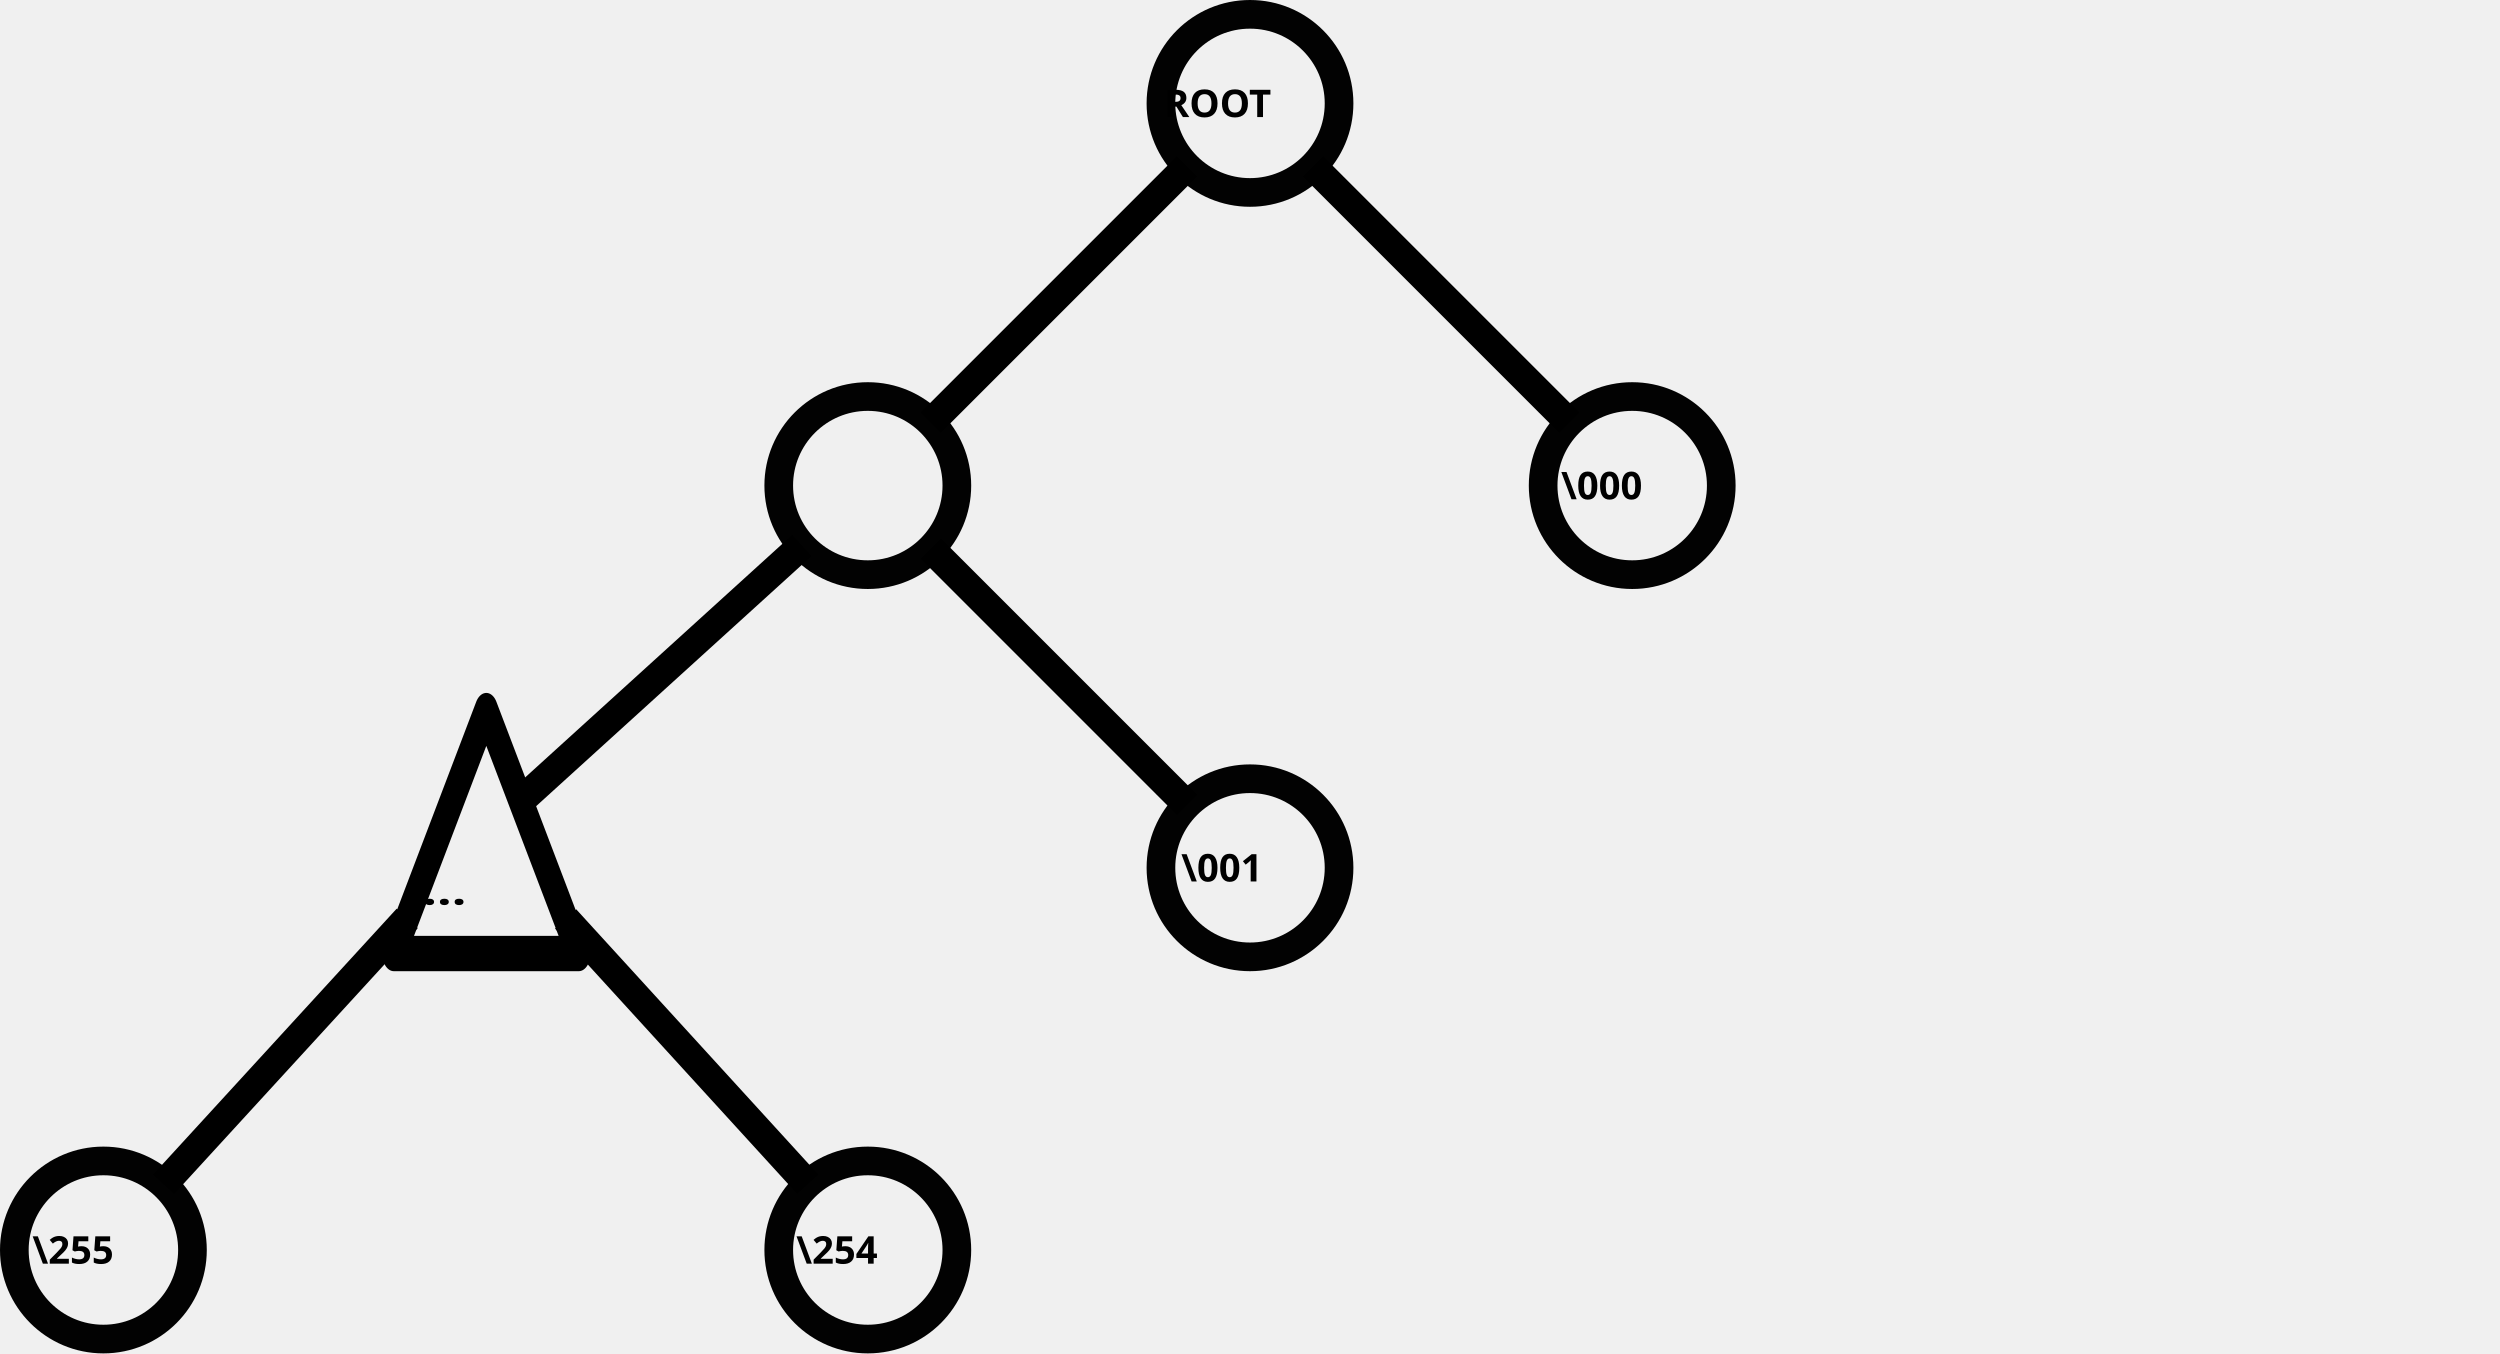
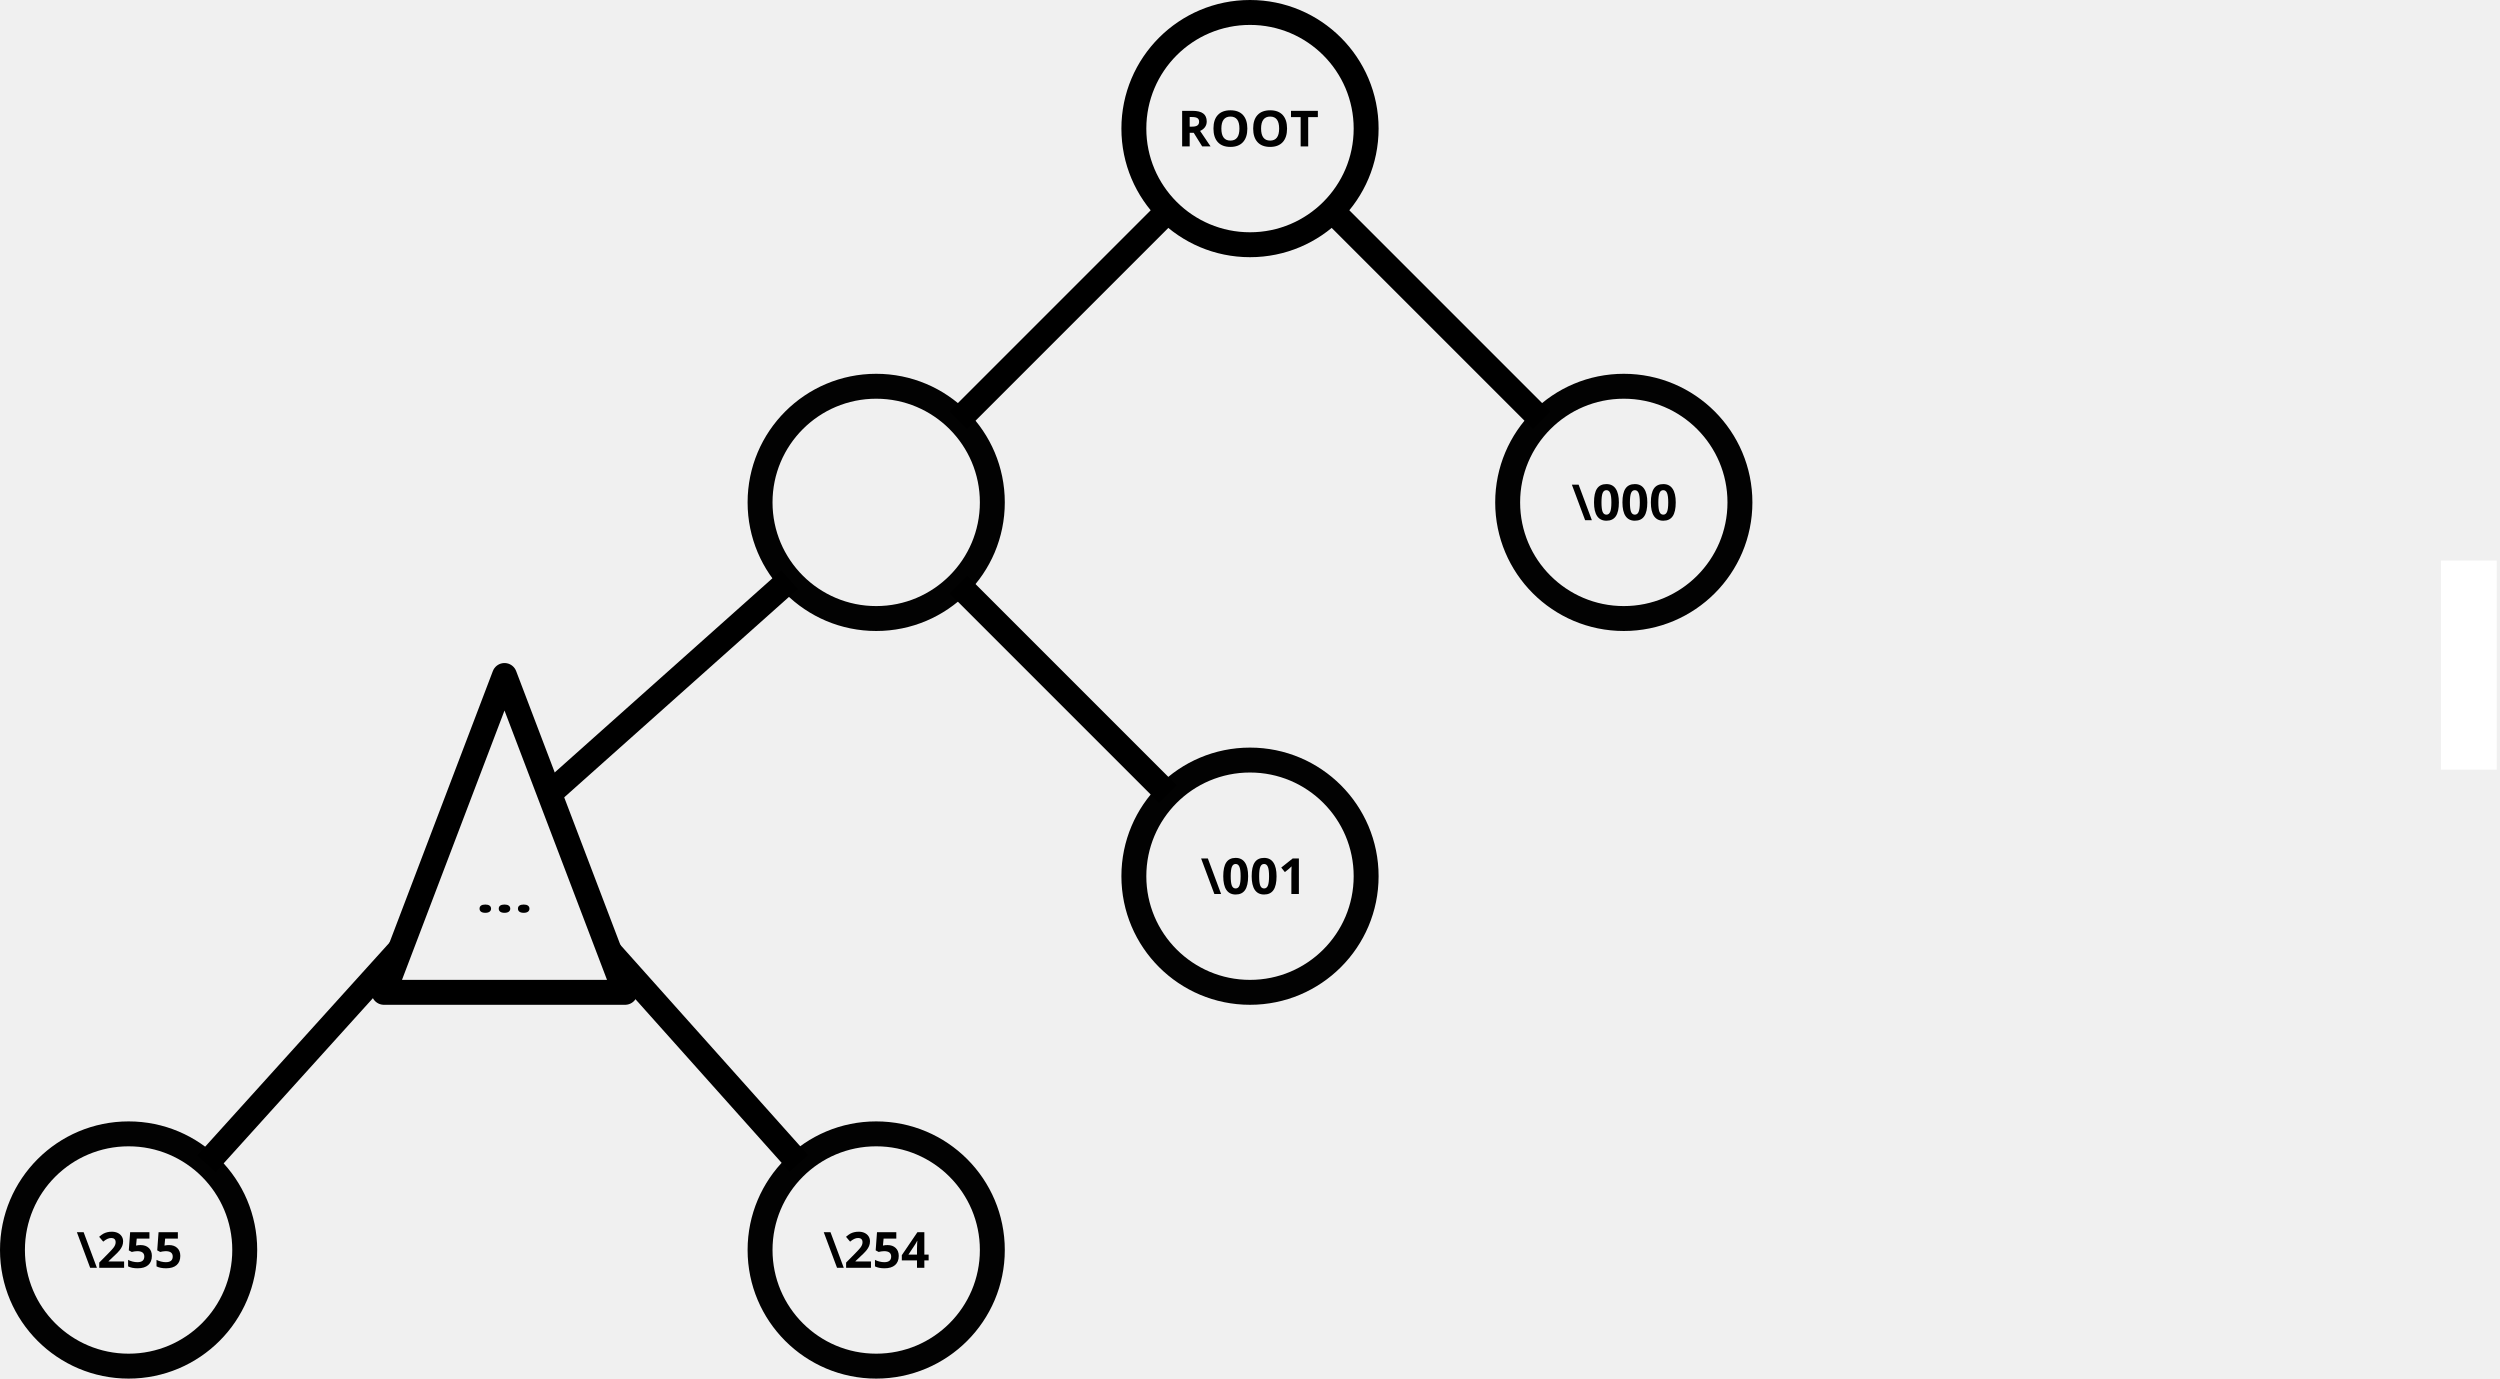
- <svg xmlns="http://www.w3.org/2000/svg" width="1308.208" height="708.208" viewBox="0 0 1308.208 708.208" id="svg2" version="1.1">
+ <svg xmlns="http://www.w3.org/2000/svg" width="1003.208" height="553.208" viewBox="0 0 1003.208 553.208" id="svg2" version="1.1">
  <defs id="defs4" />
-   <g id="layer1" transform="translate(727.3799,-589.2445)">
-     <flowRoot xml:space="preserve" id="flowRoot4147" style="font-style:normal;font-weight:normal;font-size:25px;line-height:0%;font-family:sans-serif;letter-spacing:0px;word-spacing:0px;fill:#000000;fill-opacity:1;stroke:none;stroke-width:1px;stroke-linecap:butt;stroke-linejoin:miter;stroke-opacity:1">
-       <flowRegion id="flowRegion4149">
-         <rect id="rect4151" width="21.317" height="42.633" x="395.691" y="51.811" />
-       </flowRegion>
-       <flowPara id="flowPara4153" />
-     </flowRoot>
-     <ellipse style="opacity:0.99;fill:#000000;fill-opacity:0;stroke:#000000;stroke-width:15;stroke-linecap:butt;stroke-linejoin:round;stroke-miterlimit:4;stroke-dasharray:none;stroke-dashoffset:0;stroke-opacity:1" id="path4155" cx="-273.276" cy="1243.348" rx="46.604" ry="46.604" />
-     <ellipse style="opacity:0.99;fill:#000000;fill-opacity:0;stroke:#000000;stroke-width:15;stroke-linecap:butt;stroke-linejoin:round;stroke-miterlimit:4;stroke-dasharray:none;stroke-dashoffset:0;stroke-opacity:1" id="path4155-3" cx="-673.276" cy="1243.348" rx="46.604" ry="46.604" />
-     <ellipse style="opacity:0.99;fill:#000000;fill-opacity:0;stroke:#000000;stroke-width:15;stroke-linecap:butt;stroke-linejoin:round;stroke-miterlimit:4;stroke-dasharray:none;stroke-dashoffset:0;stroke-opacity:1" id="path4155-3-6" cx="-73.276" cy="1043.348" rx="46.604" ry="46.604" />
-     <ellipse style="opacity:0.99;fill:#000000;fill-opacity:0;stroke:#000000;stroke-width:15;stroke-linecap:butt;stroke-linejoin:round;stroke-miterlimit:4;stroke-dasharray:none;stroke-dashoffset:0;stroke-opacity:1" id="path4155-3-6-7" cx="126.724" cy="843.348" rx="46.604" ry="46.604" />
-     <ellipse style="opacity:0.99;fill:#000000;fill-opacity:0;stroke:#000000;stroke-width:15;stroke-linecap:butt;stroke-linejoin:round;stroke-miterlimit:4;stroke-dasharray:none;stroke-dashoffset:0;stroke-opacity:1" id="path4155-3-6-5" cx="-73.276" cy="643.348" rx="46.604" ry="46.604" />
-     <ellipse style="opacity:0.99;fill:#000000;fill-opacity:0;stroke:#000000;stroke-width:15;stroke-linecap:butt;stroke-linejoin:round;stroke-miterlimit:4;stroke-dasharray:none;stroke-dashoffset:0;stroke-opacity:1" id="path4155-3-6-3" cx="-273.276" cy="843.348" rx="46.604" ry="46.604" />
-     <path style="opacity:1;fill:#000000;fill-opacity:0;stroke:#000000;stroke-width:22.675;stroke-linecap:butt;stroke-linejoin:round;stroke-miterlimit:4;stroke-dasharray:none;stroke-dashoffset:0;stroke-opacity:1" id="path4278" d="m 243.201,342.988 -90.095,0 -90.095,0 45.047,-78.024 45.047,-78.024 45.047,78.024 z" transform="matrix(0.537088,0,0,0.8147532,-555.1336,808.7639)" />
-     <path style="fill:none;fill-rule:evenodd;stroke:#000000;stroke-width:15;stroke-linecap:butt;stroke-linejoin:miter;stroke-miterlimit:4;stroke-dasharray:none;stroke-opacity:1" d="M -106.23,676.302 -240.322,810.394" id="path4152" />
-     <path style="fill:none;fill-rule:evenodd;stroke:#000000;stroke-width:15;stroke-linecap:butt;stroke-linejoin:miter;stroke-miterlimit:4;stroke-dasharray:none;stroke-opacity:1" d="M -106.23,1010.394 -240.322,876.302" id="path4154" />
-     <path style="fill:none;fill-rule:evenodd;stroke:#000000;stroke-width:15;stroke-linecap:butt;stroke-linejoin:miter;stroke-miterlimit:4;stroke-dasharray:none;stroke-opacity:1" d="M 93.77,810.394 -40.322,676.302" id="path4156" />
-     <path style="fill:none;fill-rule:evenodd;stroke:#000000;stroke-width:15;stroke-linecap:butt;stroke-linejoin:miter;stroke-miterlimit:4;stroke-dasharray:none;stroke-opacity:1" d="M -304.694,1208.928 -431.405,1070.108" id="path4158" />
-     <path style="fill:none;fill-rule:evenodd;stroke:#000000;stroke-width:15;stroke-linecap:butt;stroke-linejoin:miter;stroke-miterlimit:4;stroke-dasharray:none;stroke-opacity:1" d="m -307.776,874.68 -147.147,133.635" id="path4160" />
-     <path style="fill:none;fill-rule:evenodd;stroke:#000000;stroke-width:15;stroke-linecap:butt;stroke-linejoin:miter;stroke-miterlimit:4;stroke-dasharray:none;stroke-opacity:1" d="m -641.794,1208.987 127.505,-139.169" id="path4162" />
-     <text xml:space="preserve" style="font-style:normal;font-weight:normal;font-size:25px;line-height:0%;font-family:sans-serif;letter-spacing:0px;word-spacing:0px;fill:#000000;fill-opacity:1;stroke:none;stroke-width:1px;stroke-linecap:butt;stroke-linejoin:miter;stroke-opacity:1" x="-73.965" y="650.502" id="text4164">
-       <tspan id="tspan4166" x="-73.965" y="650.502" style="font-style:normal;font-variant:normal;font-weight:bold;font-stretch:normal;font-size:20px;font-family:'Open Sans';-inkscape-font-specification:'Open Sans Bold';text-align:center;text-anchor:middle">ROOT</tspan>
-     </text>
-     <text xml:space="preserve" style="font-style:normal;font-weight:normal;font-size:25px;line-height:0%;font-family:sans-serif;letter-spacing:0px;word-spacing:0px;fill:#000000;fill-opacity:1;stroke:none;stroke-width:1px;stroke-linecap:butt;stroke-linejoin:miter;stroke-opacity:1" x="127.017" y="850.502" id="text4164-3">
-       <tspan id="tspan4166-6" x="127.017" y="850.502" style="font-style:normal;font-variant:normal;font-weight:bold;font-stretch:normal;font-size:20px;font-family:'Open Sans';-inkscape-font-specification:'Open Sans Bold';text-align:center;text-anchor:middle">\000</tspan>
-     </text>
-     <text xml:space="preserve" style="font-style:normal;font-weight:normal;font-size:25px;line-height:0%;font-family:sans-serif;letter-spacing:0px;word-spacing:0px;fill:#000000;fill-opacity:1;stroke:none;stroke-width:1px;stroke-linecap:butt;stroke-linejoin:miter;stroke-opacity:1" x="-71.762" y="1050.502" id="text4164-3-7">
-       <tspan id="tspan4166-6-5" x="-71.762" y="1050.502" style="font-style:normal;font-variant:normal;font-weight:bold;font-stretch:normal;font-size:20px;font-family:'Open Sans';-inkscape-font-specification:'Open Sans Bold';text-align:center;text-anchor:middle">\001</tspan>
-     </text>
-     <text xml:space="preserve" style="font-style:normal;font-weight:normal;font-size:25px;line-height:0%;font-family:sans-serif;letter-spacing:0px;word-spacing:0px;fill:#000000;fill-opacity:1;stroke:none;stroke-width:1px;stroke-linecap:butt;stroke-linejoin:miter;stroke-opacity:1" x="-273.183" y="1250.492" id="text4164-3-3">
-       <tspan id="tspan4166-6-56" x="-273.183" y="1250.492" style="font-style:normal;font-variant:normal;font-weight:bold;font-stretch:normal;font-size:20px;font-family:'Open Sans';-inkscape-font-specification:'Open Sans Bold';text-align:center;text-anchor:middle">\254</tspan>
-     </text>
-     <text xml:space="preserve" style="font-style:normal;font-weight:normal;font-size:25px;line-height:0%;font-family:sans-serif;letter-spacing:0px;word-spacing:0px;fill:#000000;fill-opacity:1;stroke:none;stroke-width:1px;stroke-linecap:butt;stroke-linejoin:miter;stroke-opacity:1" x="-698.38" y="1249.452" id="text4212">
-       <tspan id="tspan4214" x="-698.38" y="1249.452" />
-     </text>
-     <text xml:space="preserve" style="font-style:normal;font-weight:normal;font-size:25px;line-height:0%;font-family:sans-serif;letter-spacing:0px;word-spacing:0px;fill:#000000;fill-opacity:1;stroke:none;stroke-width:1px;stroke-linecap:butt;stroke-linejoin:miter;stroke-opacity:1" x="-672.89" y="1250.492" id="text4164-3-3-2">
-       <tspan id="tspan4166-6-56-9" x="-672.89" y="1250.492" style="font-style:normal;font-variant:normal;font-weight:bold;font-stretch:normal;font-size:20px;font-family:'Open Sans';-inkscape-font-specification:'Open Sans Bold';text-align:center;text-anchor:middle">\255</tspan>
-     </text>
-     <text xml:space="preserve" style="font-style:normal;font-weight:normal;font-size:25px;line-height:0%;font-family:sans-serif;letter-spacing:0px;word-spacing:0px;fill:#000000;fill-opacity:1;stroke:none;stroke-width:1px;stroke-linecap:butt;stroke-linejoin:miter;stroke-opacity:1" x="-469.38" y="1055.452" id="text4234">
-       <tspan id="tspan4236" x="-469.38" y="1055.452" />
-     </text>
-     <text xml:space="preserve" style="font-style:normal;font-weight:normal;font-size:29.056px;line-height:0%;font-family:sans-serif;letter-spacing:0px;word-spacing:0px;fill:#000000;fill-opacity:1;stroke:none;stroke-width:1px;stroke-linecap:butt;stroke-linejoin:miter;stroke-opacity:1" x="-406.894" y="1234.974" id="text4164-3-3-1" transform="scale(1.162223,0.8604199)">
-       <tspan id="tspan4166-6-56-2" x="-406.894" y="1234.974" style="font-style:normal;font-variant:normal;font-weight:bold;font-stretch:normal;font-size:23.244px;font-family:'Open Sans';-inkscape-font-specification:'Open Sans Bold';text-align:center;text-anchor:middle">...</tspan>
-     </text>
+   <g id="layer1" transform="translate(1177.38,-1194.245)">
+     <g style="font-style:normal;font-weight:normal;font-size:25px;line-height:0%;font-family:sans-serif;letter-spacing:0px;word-spacing:0px;fill:#000000;fill-opacity:1;stroke:none;stroke-width:10;stroke-linecap:butt;stroke-linejoin:miter;stroke-miterlimit:4;stroke-dasharray:none;stroke-opacity:1" id="flowRoot4147" />
+     <path style="opacity:0.99;fill:#000000;fill-opacity:0;stroke:#000000;stroke-width:10;stroke-linecap:butt;stroke-linejoin:round;stroke-miterlimit:4;stroke-dasharray:none;stroke-dashoffset:0;stroke-opacity:1" d="m -779.172,1695.848 a 46.604,46.604 0 0 1 -46.604,46.604 46.604,46.604 0 0 1 -46.604,-46.604 46.604,46.604 0 0 1 46.604,-46.604 46.604,46.604 0 0 1 46.604,46.604 z" id="path4155" />
+     <path style="opacity:0.99;fill:#000000;fill-opacity:0;stroke:#000000;stroke-width:10;stroke-linecap:butt;stroke-linejoin:round;stroke-miterlimit:4;stroke-dasharray:none;stroke-dashoffset:0;stroke-opacity:1" d="m -1079.172,1695.848 a 46.604,46.604 0 0 1 -46.604,46.604 46.604,46.604 0 0 1 -46.604,-46.604 46.604,46.604 0 0 1 46.604,-46.604 46.604,46.604 0 0 1 46.604,46.604 z" id="path4155-3" />
+     <path style="opacity:0.99;fill:#000000;fill-opacity:0;stroke:#000000;stroke-width:10;stroke-linecap:butt;stroke-linejoin:round;stroke-miterlimit:4;stroke-dasharray:none;stroke-dashoffset:0;stroke-opacity:1" d="m -629.172,1545.848 a 46.604,46.604 0 0 1 -46.604,46.604 46.604,46.604 0 0 1 -46.604,-46.604 46.604,46.604 0 0 1 46.604,-46.604 46.604,46.604 0 0 1 46.604,46.604 z" id="path4155-3-6" />
+     <path style="opacity:0.99;fill:#000000;fill-opacity:0;stroke:#000000;stroke-width:10;stroke-linecap:butt;stroke-linejoin:round;stroke-miterlimit:4;stroke-dasharray:none;stroke-dashoffset:0;stroke-opacity:1" d="m -479.172,1395.848 a 46.604,46.604 0 0 1 -46.604,46.604 46.604,46.604 0 0 1 -46.604,-46.604 46.604,46.604 0 0 1 46.604,-46.604 46.604,46.604 0 0 1 46.604,46.604 z" id="path4155-3-6-7" />
+     <path style="opacity:1;fill:#000000;fill-opacity:0;stroke:#000000;stroke-width:10;stroke-linecap:butt;stroke-linejoin:round;stroke-miterlimit:4;stroke-dasharray:none;stroke-dashoffset:0;stroke-opacity:1" d="m -629.172,1245.848 a 46.604,46.604 0 0 1 -46.604,46.604 46.604,46.604 0 0 1 -46.604,-46.604 46.604,46.604 0 0 1 46.604,-46.604 46.604,46.604 0 0 1 46.604,46.604 z" id="path4155-3-6-5" />
+     <path style="opacity:0.99;fill:#000000;fill-opacity:0;stroke:#000000;stroke-width:10;stroke-linecap:butt;stroke-linejoin:round;stroke-miterlimit:4;stroke-dasharray:none;stroke-dashoffset:0;stroke-opacity:1" d="m -779.172,1395.848 a 46.604,46.604 0 0 1 -46.604,46.604 46.604,46.604 0 0 1 -46.604,-46.604 46.604,46.604 0 0 1 46.604,-46.604 46.604,46.604 0 0 1 46.604,46.604 z" id="path4155-3-6-3" />
+     <path style="opacity:1;fill:#000000;fill-opacity:0;stroke:#000000;stroke-width:10;stroke-linecap:butt;stroke-linejoin:round;stroke-miterlimit:4;stroke-dasharray:none;stroke-dashoffset:0;stroke-opacity:1" d="m -926.543,1592.452 -48.389,0 -48.389,0 24.194,-63.571 24.194,-63.571 24.194,63.571 z" id="path4278" />
+     <g style="font-style:normal;font-weight:normal;font-size:25px;line-height:0%;font-family:sans-serif;letter-spacing:0px;word-spacing:0px;opacity:1;fill:#000000;fill-opacity:1;stroke:none;stroke-width:10;stroke-linecap:butt;stroke-linejoin:miter;stroke-miterlimit:4;stroke-dasharray:none;stroke-opacity:1" id="text4164" transform="translate(-602.5,602.5)">
+       <path d="m -97.48,642.562 0.977,0 q 1.436,0 2.119,-0.479 0.684,-0.479 0.684,-1.504 0,-1.016 -0.703,-1.445 -0.693,-0.43 -2.158,-0.43 l -0.918,0 0,3.857 z m 0,2.461 0,5.479 -3.027,0 0,-14.277 4.16,0 q 2.91,0 4.307,1.064 1.396,1.055 1.396,3.213 0,1.26 -0.693,2.246 -0.693,0.977 -1.963,1.533 3.223,4.814 4.199,6.221 l -3.359,0 -3.408,-5.479 -1.611,0 z" style="font-style:normal;font-variant:normal;font-weight:bold;font-stretch:normal;font-size:20px;font-family:'Open Sans';-inkscape-font-specification:'Open Sans Bold';text-align:center;text-anchor:middle;stroke-width:10;stroke-miterlimit:4;stroke-dasharray:none" id="path4175" />
+       <path d="m -74.345,643.344 q 0,3.545 -1.758,5.449 -1.758,1.904 -5.039,1.904 -3.281,0 -5.039,-1.904 -1.758,-1.904 -1.758,-5.469 0,-3.564 1.758,-5.439 1.768,-1.885 5.059,-1.885 3.291,0 5.029,1.895 1.748,1.895 1.748,5.449 z m -10.42,0 q 0,2.393 0.908,3.604 0.908,1.211 2.715,1.211 3.623,0 3.623,-4.814 0,-4.824 -3.604,-4.824 -1.807,0 -2.725,1.221 -0.918,1.211 -0.918,3.604 z" style="font-style:normal;font-variant:normal;font-weight:bold;font-stretch:normal;font-size:20px;font-family:'Open Sans';-inkscape-font-specification:'Open Sans Bold';text-align:center;text-anchor:middle;stroke-width:10;stroke-miterlimit:4;stroke-dasharray:none" id="path4177" />
+       <path d="m -58.408,643.344 q 0,3.545 -1.758,5.449 -1.758,1.904 -5.039,1.904 -3.281,0 -5.039,-1.904 -1.758,-1.904 -1.758,-5.469 0,-3.564 1.758,-5.439 1.768,-1.885 5.059,-1.885 3.291,0 5.029,1.895 1.748,1.895 1.748,5.449 z m -10.42,0 q 0,2.393 0.908,3.604 0.908,1.211 2.715,1.211 3.623,0 3.623,-4.814 0,-4.824 -3.604,-4.824 -1.807,0 -2.725,1.221 -0.918,1.211 -0.918,3.604 z" style="font-style:normal;font-variant:normal;font-weight:bold;font-stretch:normal;font-size:20px;font-family:'Open Sans';-inkscape-font-specification:'Open Sans Bold';text-align:center;text-anchor:middle;stroke-width:10;stroke-miterlimit:4;stroke-dasharray:none" id="path4179" />
+       <path d="m -49.922,650.502 -3.027,0 0,-11.758 -3.877,0 0,-2.52 10.781,0 0,2.52 -3.877,0 0,11.758 z" style="font-style:normal;font-variant:normal;font-weight:bold;font-stretch:normal;font-size:20px;font-family:'Open Sans';-inkscape-font-specification:'Open Sans Bold';text-align:center;text-anchor:middle;stroke-width:10;stroke-miterlimit:4;stroke-dasharray:none" id="path4181" />
+     </g>
+     <g style="font-style:normal;font-weight:normal;font-size:25px;line-height:0%;font-family:sans-serif;letter-spacing:0px;word-spacing:0px;fill:#000000;fill-opacity:1;stroke:none;stroke-width:10;stroke-linecap:butt;stroke-linejoin:miter;stroke-miterlimit:4;stroke-dasharray:none;stroke-opacity:1" id="text4164-3" transform="translate(-652.5,552.5)">
+       <path d="m 108.589,836.224 5.322,14.277 -2.705,0 -5.322,-14.277 2.705,0 z" style="font-style:normal;font-variant:normal;font-weight:bold;font-stretch:normal;font-size:20px;font-family:'Open Sans';-inkscape-font-specification:'Open Sans Bold';text-align:center;text-anchor:middle;stroke-width:10;stroke-miterlimit:4;stroke-dasharray:none" id="path4184" />
+       <path d="m 124.751,843.363 q 0,3.74 -1.23,5.537 -1.221,1.797 -3.77,1.797 -2.471,0 -3.73,-1.855 -1.25,-1.855 -1.25,-5.479 0,-3.779 1.221,-5.566 1.221,-1.797 3.76,-1.797 2.471,0 3.73,1.875 1.27,1.875 1.27,5.488 z m -6.982,0 q 0,2.627 0.449,3.77 0.459,1.133 1.533,1.133 1.055,0 1.523,-1.152 0.469,-1.152 0.469,-3.75 0,-2.627 -0.479,-3.77 -0.469,-1.152 -1.514,-1.152 -1.064,0 -1.523,1.152 -0.459,1.143 -0.459,3.77 z" style="font-style:normal;font-variant:normal;font-weight:bold;font-stretch:normal;font-size:20px;font-family:'Open Sans';-inkscape-font-specification:'Open Sans Bold';text-align:center;text-anchor:middle;stroke-width:10;stroke-miterlimit:4;stroke-dasharray:none" id="path4186" />
+       <path d="m 136.158,843.363 q 0,3.74 -1.23,5.537 -1.221,1.797 -3.77,1.797 -2.471,0 -3.73,-1.855 -1.25,-1.855 -1.25,-5.479 0,-3.779 1.221,-5.566 1.221,-1.797 3.76,-1.797 2.471,0 3.73,1.875 1.27,1.875 1.27,5.488 z m -6.982,0 q 0,2.627 0.449,3.77 0.459,1.133 1.533,1.133 1.055,0 1.523,-1.152 0.469,-1.152 0.469,-3.75 0,-2.627 -0.479,-3.77 -0.469,-1.152 -1.514,-1.152 -1.064,0 -1.523,1.152 -0.459,1.143 -0.459,3.77 z" style="font-style:normal;font-variant:normal;font-weight:bold;font-stretch:normal;font-size:20px;font-family:'Open Sans';-inkscape-font-specification:'Open Sans Bold';text-align:center;text-anchor:middle;stroke-width:10;stroke-miterlimit:4;stroke-dasharray:none" id="path4188" />
+       <path d="m 147.564,843.363 q 0,3.74 -1.23,5.537 -1.221,1.797 -3.77,1.797 -2.471,0 -3.73,-1.855 -1.25,-1.855 -1.25,-5.479 0,-3.779 1.221,-5.566 1.221,-1.797 3.76,-1.797 2.471,0 3.73,1.875 1.27,1.875 1.27,5.488 z m -6.982,0 q 0,2.627 0.449,3.77 0.459,1.133 1.533,1.133 1.055,0 1.523,-1.152 0.469,-1.152 0.469,-3.75 0,-2.627 -0.479,-3.77 -0.469,-1.152 -1.514,-1.152 -1.064,0 -1.523,1.152 -0.459,1.143 -0.459,3.77 z" style="font-style:normal;font-variant:normal;font-weight:bold;font-stretch:normal;font-size:20px;font-family:'Open Sans';-inkscape-font-specification:'Open Sans Bold';text-align:center;text-anchor:middle;stroke-width:10;stroke-miterlimit:4;stroke-dasharray:none" id="path4190" />
+     </g>
+     <g style="font-style:normal;font-weight:normal;font-size:25px;line-height:0%;font-family:sans-serif;letter-spacing:0px;word-spacing:0px;fill:#000000;fill-opacity:1;stroke:none;stroke-width:10;stroke-linecap:butt;stroke-linejoin:miter;stroke-miterlimit:4;stroke-dasharray:none;stroke-opacity:1" id="text4164-3-7" transform="translate(-602.5,502.5)">
+       <path d="m -90.19,1036.224 5.322,14.277 -2.705,0 -5.322,-14.277 2.705,0 z" style="font-style:normal;font-variant:normal;font-weight:bold;font-stretch:normal;font-size:20px;font-family:'Open Sans';-inkscape-font-specification:'Open Sans Bold';text-align:center;text-anchor:middle;stroke-width:10;stroke-miterlimit:4;stroke-dasharray:none" id="path4193" />
+       <path d="m -74.028,1043.363 q 0,3.74 -1.23,5.537 -1.221,1.797 -3.77,1.797 -2.471,0 -3.73,-1.855 -1.25,-1.855 -1.25,-5.479 0,-3.779 1.221,-5.566 1.221,-1.797 3.76,-1.797 2.471,0 3.73,1.875 1.27,1.875 1.27,5.488 z m -6.982,0 q 0,2.627 0.449,3.77 0.459,1.133 1.533,1.133 1.055,0 1.523,-1.152 0.469,-1.152 0.469,-3.75 0,-2.627 -0.479,-3.769 -0.469,-1.152 -1.514,-1.152 -1.064,0 -1.523,1.152 -0.459,1.143 -0.459,3.769 z" style="font-style:normal;font-variant:normal;font-weight:bold;font-stretch:normal;font-size:20px;font-family:'Open Sans';-inkscape-font-specification:'Open Sans Bold';text-align:center;text-anchor:middle;stroke-width:10;stroke-miterlimit:4;stroke-dasharray:none" id="path4195" />
+       <path d="m -62.622,1043.363 q 0,3.74 -1.23,5.537 -1.221,1.797 -3.77,1.797 -2.471,0 -3.73,-1.855 -1.25,-1.855 -1.25,-5.479 0,-3.779 1.221,-5.566 1.221,-1.797 3.76,-1.797 2.471,0 3.73,1.875 1.27,1.875 1.27,5.488 z m -6.982,0 q 0,2.627 0.449,3.77 0.459,1.133 1.533,1.133 1.055,0 1.523,-1.152 0.469,-1.152 0.469,-3.75 0,-2.627 -0.479,-3.769 -0.469,-1.152 -1.514,-1.152 -1.064,0 -1.523,1.152 -0.459,1.143 -0.459,3.769 z" style="font-style:normal;font-variant:normal;font-weight:bold;font-stretch:normal;font-size:20px;font-family:'Open Sans';-inkscape-font-specification:'Open Sans Bold';text-align:center;text-anchor:middle;stroke-width:10;stroke-miterlimit:4;stroke-dasharray:none" id="path4197" />
+       <path d="m -53.657,1050.502 -3.018,0 0,-8.262 0.029,-1.357 0.049,-1.484 q -0.752,0.752 -1.045,0.986 l -1.641,1.318 -1.455,-1.816 4.6,-3.662 2.48,0 0,14.277 z" style="font-style:normal;font-variant:normal;font-weight:bold;font-stretch:normal;font-size:20px;font-family:'Open Sans';-inkscape-font-specification:'Open Sans Bold';text-align:center;text-anchor:middle;stroke-width:10;stroke-miterlimit:4;stroke-dasharray:none" id="path4199" />
+     </g>
+     <g style="font-style:normal;font-weight:normal;font-size:25px;line-height:0%;font-family:sans-serif;letter-spacing:0px;word-spacing:0px;fill:#000000;fill-opacity:1;stroke:none;stroke-width:10;stroke-linecap:butt;stroke-linejoin:miter;stroke-miterlimit:4;stroke-dasharray:none;stroke-opacity:1" id="text4164-3-3" transform="translate(-552.5,452.4999)">
+       <path d="m -291.611,1236.215 5.322,14.277 -2.705,0 -5.322,-14.277 2.705,0 z" style="font-style:normal;font-variant:normal;font-weight:bold;font-stretch:normal;font-size:20px;font-family:'Open Sans';-inkscape-font-specification:'Open Sans Bold';text-align:center;text-anchor:middle;stroke-width:10;stroke-miterlimit:4;stroke-dasharray:none" id="path4202" />
+       <path d="m -275.371,1250.492 -9.98,0 0,-2.1 3.584,-3.623 q 1.592,-1.631 2.08,-2.256 0.488,-0.635 0.703,-1.172 0.215,-0.537 0.215,-1.113 0,-0.859 -0.479,-1.279 -0.469,-0.42 -1.26,-0.42 -0.83,0 -1.611,0.381 -0.781,0.381 -1.631,1.084 l -1.641,-1.943 q 1.055,-0.898 1.748,-1.27 0.693,-0.371 1.514,-0.566 0.82,-0.205 1.836,-0.205 1.338,0 2.363,0.488 1.025,0.488 1.592,1.367 0.566,0.879 0.566,2.012 0,0.986 -0.352,1.855 -0.342,0.859 -1.074,1.768 -0.723,0.908 -2.559,2.588 l -1.836,1.729 0,0.137 6.221,0 0,2.539 z" style="font-style:normal;font-variant:normal;font-weight:bold;font-stretch:normal;font-size:20px;font-family:'Open Sans';-inkscape-font-specification:'Open Sans Bold';text-align:center;text-anchor:middle;stroke-width:10;stroke-miterlimit:4;stroke-dasharray:none" id="path4204" />
+       <path d="m -268.75,1241.371 q 2.07,0 3.291,1.162 1.23,1.162 1.23,3.184 0,2.393 -1.475,3.682 -1.475,1.289 -4.219,1.289 -2.383,0 -3.848,-0.771 l 0,-2.607 q 0.771,0.41 1.797,0.674 1.025,0.254 1.943,0.254 2.764,0 2.764,-2.266 0,-2.158 -2.861,-2.158 -0.518,0 -1.143,0.107 -0.625,0.098 -1.016,0.215 l -1.201,-0.644 0.537,-7.275 7.744,0 0,2.559 -5.098,0 -0.264,2.803 0.342,-0.068 q 0.596,-0.137 1.475,-0.137 z" style="font-style:normal;font-variant:normal;font-weight:bold;font-stretch:normal;font-size:20px;font-family:'Open Sans';-inkscape-font-specification:'Open Sans Bold';text-align:center;text-anchor:middle;stroke-width:10;stroke-miterlimit:4;stroke-dasharray:none" id="path4206" />
+       <path d="m -252.236,1247.533 -1.719,0 0,2.959 -2.949,0 0,-2.959 -6.094,0 0,-2.1 6.26,-9.219 2.783,0 0,8.975 1.719,0 0,2.344 z m -4.668,-2.344 0,-2.422 q 0,-0.605 0.049,-1.758 0.049,-1.152 0.078,-1.338 l -0.078,0 q -0.361,0.801 -0.869,1.562 l -2.617,3.955 3.438,0 z" style="font-style:normal;font-variant:normal;font-weight:bold;font-stretch:normal;font-size:20px;font-family:'Open Sans';-inkscape-font-specification:'Open Sans Bold';text-align:center;text-anchor:middle;stroke-width:10;stroke-miterlimit:4;stroke-dasharray:none" id="path4208" />
+     </g>
+     <g style="font-style:normal;font-weight:normal;font-size:25px;line-height:0%;font-family:sans-serif;letter-spacing:0px;word-spacing:0px;fill:#000000;fill-opacity:1;stroke:none;stroke-width:10;stroke-linecap:butt;stroke-linejoin:miter;stroke-miterlimit:4;stroke-dasharray:none;stroke-opacity:1" id="text4212" />
+     <g style="font-style:normal;font-weight:normal;font-size:25px;line-height:0%;font-family:sans-serif;letter-spacing:0px;word-spacing:0px;fill:#000000;fill-opacity:1;stroke:none;stroke-width:10;stroke-linecap:butt;stroke-linejoin:miter;stroke-miterlimit:4;stroke-dasharray:none;stroke-opacity:1" id="text4164-3-3-2" transform="translate(-452.5,452.4999)">
+       <path d="m -691.318,1236.215 5.322,14.277 -2.705,0 -5.322,-14.277 2.705,0 z" style="font-style:normal;font-variant:normal;font-weight:bold;font-stretch:normal;font-size:20px;font-family:'Open Sans';-inkscape-font-specification:'Open Sans Bold';text-align:center;text-anchor:middle;stroke-width:10;stroke-miterlimit:4;stroke-dasharray:none" id="path4212" />
+       <path d="m -675.078,1250.492 -9.98,0 0,-2.1 3.584,-3.623 q 1.592,-1.631 2.08,-2.256 0.488,-0.635 0.703,-1.172 0.215,-0.537 0.215,-1.113 0,-0.859 -0.479,-1.279 -0.469,-0.42 -1.26,-0.42 -0.83,0 -1.611,0.381 -0.781,0.381 -1.631,1.084 l -1.641,-1.943 q 1.055,-0.898 1.748,-1.27 0.693,-0.371 1.514,-0.566 0.82,-0.205 1.836,-0.205 1.338,0 2.363,0.488 1.025,0.488 1.592,1.367 0.566,0.879 0.566,2.012 0,0.986 -0.352,1.855 -0.342,0.859 -1.074,1.768 -0.723,0.908 -2.559,2.588 l -1.836,1.729 0,0.137 6.221,0 0,2.539 z" style="font-style:normal;font-variant:normal;font-weight:bold;font-stretch:normal;font-size:20px;font-family:'Open Sans';-inkscape-font-specification:'Open Sans Bold';text-align:center;text-anchor:middle;stroke-width:10;stroke-miterlimit:4;stroke-dasharray:none" id="path4214" />
+       <path d="m -668.457,1241.371 q 2.07,0 3.291,1.162 1.23,1.162 1.23,3.184 0,2.393 -1.475,3.682 -1.475,1.289 -4.219,1.289 -2.383,0 -3.848,-0.771 l 0,-2.607 q 0.771,0.41 1.797,0.674 1.025,0.254 1.943,0.254 2.764,0 2.764,-2.266 0,-2.158 -2.861,-2.158 -0.518,0 -1.143,0.107 -0.625,0.098 -1.016,0.215 l -1.201,-0.644 0.537,-7.275 7.744,0 0,2.559 -5.098,0 -0.264,2.803 0.342,-0.068 q 0.596,-0.137 1.475,-0.137 z" style="font-style:normal;font-variant:normal;font-weight:bold;font-stretch:normal;font-size:20px;font-family:'Open Sans';-inkscape-font-specification:'Open Sans Bold';text-align:center;text-anchor:middle;stroke-width:10;stroke-miterlimit:4;stroke-dasharray:none" id="path4216" />
+       <path d="m -657.05,1241.371 q 2.07,0 3.291,1.162 1.23,1.162 1.23,3.184 0,2.393 -1.475,3.682 -1.475,1.289 -4.219,1.289 -2.383,0 -3.848,-0.771 l 0,-2.607 q 0.771,0.41 1.797,0.674 1.025,0.254 1.943,0.254 2.764,0 2.764,-2.266 0,-2.158 -2.861,-2.158 -0.518,0 -1.143,0.107 -0.625,0.098 -1.016,0.215 l -1.201,-0.644 0.537,-7.275 7.744,0 0,2.559 -5.098,0 -0.264,2.803 0.342,-0.068 q 0.596,-0.137 1.475,-0.137 z" style="font-style:normal;font-variant:normal;font-weight:bold;font-stretch:normal;font-size:20px;font-family:'Open Sans';-inkscape-font-specification:'Open Sans Bold';text-align:center;text-anchor:middle;stroke-width:10;stroke-miterlimit:4;stroke-dasharray:none" id="path4218" />
+     </g>
+     <g style="font-style:normal;font-weight:normal;font-size:25px;line-height:0%;font-family:sans-serif;letter-spacing:0px;word-spacing:0px;fill:#000000;fill-opacity:1;stroke:none;stroke-width:10;stroke-linecap:butt;stroke-linejoin:miter;stroke-miterlimit:4;stroke-dasharray:none;stroke-opacity:1" id="text4234" />
+     <g transform="matrix(1.162223,0,0,0.8604199,-502.0296,497.6826)" style="font-style:normal;font-weight:normal;font-size:29.056px;line-height:0%;font-family:sans-serif;letter-spacing:0px;word-spacing:0px;fill:#000000;fill-opacity:1;stroke:none;stroke-width:10;stroke-linecap:butt;stroke-linejoin:miter;stroke-miterlimit:4;stroke-dasharray:none;stroke-opacity:1" id="text4164-3-3-1">
+       <path d="m -415.509,1233.351 q 0,-0.953 0.511,-1.441 0.511,-0.488 1.487,-0.488 0.942,0 1.453,0.499 0.522,0.499 0.522,1.43 0,0.897 -0.522,1.419 -0.522,0.511 -1.453,0.511 -0.953,0 -1.475,-0.499 -0.522,-0.511 -0.522,-1.43 z" style="font-style:normal;font-variant:normal;font-weight:bold;font-stretch:normal;font-size:23.244px;font-family:'Open Sans';-inkscape-font-specification:'Open Sans Bold';text-align:center;text-anchor:middle;stroke-width:10;stroke-miterlimit:4;stroke-dasharray:none" id="path4222" />
+       <path d="m -408.881,1233.351 q 0,-0.953 0.511,-1.441 0.511,-0.488 1.487,-0.488 0.942,0 1.453,0.499 0.522,0.499 0.522,1.43 0,0.897 -0.522,1.419 -0.522,0.511 -1.453,0.511 -0.953,0 -1.475,-0.499 -0.522,-0.511 -0.522,-1.43 z" style="font-style:normal;font-variant:normal;font-weight:bold;font-stretch:normal;font-size:23.244px;font-family:'Open Sans';-inkscape-font-specification:'Open Sans Bold';text-align:center;text-anchor:middle;stroke-width:10;stroke-miterlimit:4;stroke-dasharray:none" id="path4224" />
+       <path d="m -402.252,1233.351 q 0,-0.953 0.511,-1.441 0.511,-0.488 1.487,-0.488 0.942,0 1.453,0.499 0.522,0.499 0.522,1.43 0,0.897 -0.522,1.419 -0.522,0.511 -1.453,0.511 -0.953,0 -1.475,-0.499 -0.522,-0.511 -0.522,-1.43 z" style="font-style:normal;font-variant:normal;font-weight:bold;font-stretch:normal;font-size:23.244px;font-family:'Open Sans';-inkscape-font-specification:'Open Sans Bold';text-align:center;text-anchor:middle;stroke-width:10;stroke-miterlimit:4;stroke-dasharray:none" id="path4226" />
+     </g>
+     <rect style="opacity:1;fill:#ffffff;fill-opacity:1;stroke:#000000;stroke-width:0;stroke-linecap:butt;stroke-linejoin:miter;stroke-miterlimit:4;stroke-dasharray:none;stroke-dashoffset:0;stroke-opacity:1" id="rect4209" width="22.383" height="83.934" x="-197.875" y="1419.175" />
+     <path style="fill:none;fill-rule:evenodd;stroke:#000000;stroke-width:10;stroke-linecap:butt;stroke-linejoin:miter;stroke-miterlimit:4;stroke-dasharray:none;stroke-opacity:1" d="m -1094.534,1661.267 77.796,-86.111" id="path4213" />
+     <path style="fill:none;fill-rule:evenodd;stroke:#000000;stroke-width:10;stroke-linecap:butt;stroke-linejoin:miter;stroke-miterlimit:4;stroke-dasharray:none;stroke-opacity:1" d="m -932.778,1576.069 75.955,85.024" id="path4219" />
+     <path style="fill:none;fill-rule:evenodd;stroke:#000000;stroke-width:10;stroke-linecap:butt;stroke-linejoin:miter;stroke-miterlimit:4;stroke-dasharray:none;stroke-opacity:1" d="m -860.555,1426.868 -96.313,85.903" id="path4221" />
+     <path style="fill:none;fill-rule:evenodd;stroke:#000000;stroke-width:10;stroke-linecap:butt;stroke-linejoin:miter;stroke-miterlimit:4;stroke-dasharray:none;stroke-opacity:1" d="m -642.822,1278.802 84.092,84.092" id="path4223" />
+     <path style="fill:none;fill-rule:evenodd;stroke:#000000;stroke-width:10;stroke-linecap:butt;stroke-linejoin:miter;stroke-miterlimit:4;stroke-dasharray:none;stroke-opacity:1" d="m -708.73,1512.894 -84.092,-84.092" id="path4225" />
+     <path style="fill:none;fill-rule:evenodd;stroke:#000000;stroke-width:10;stroke-linecap:butt;stroke-linejoin:miter;stroke-opacity:1;stroke-miterlimit:4;stroke-dasharray:none" d="m -708.73,1278.802 -84.092,84.092" id="path4227" />
  </g>
</svg>
